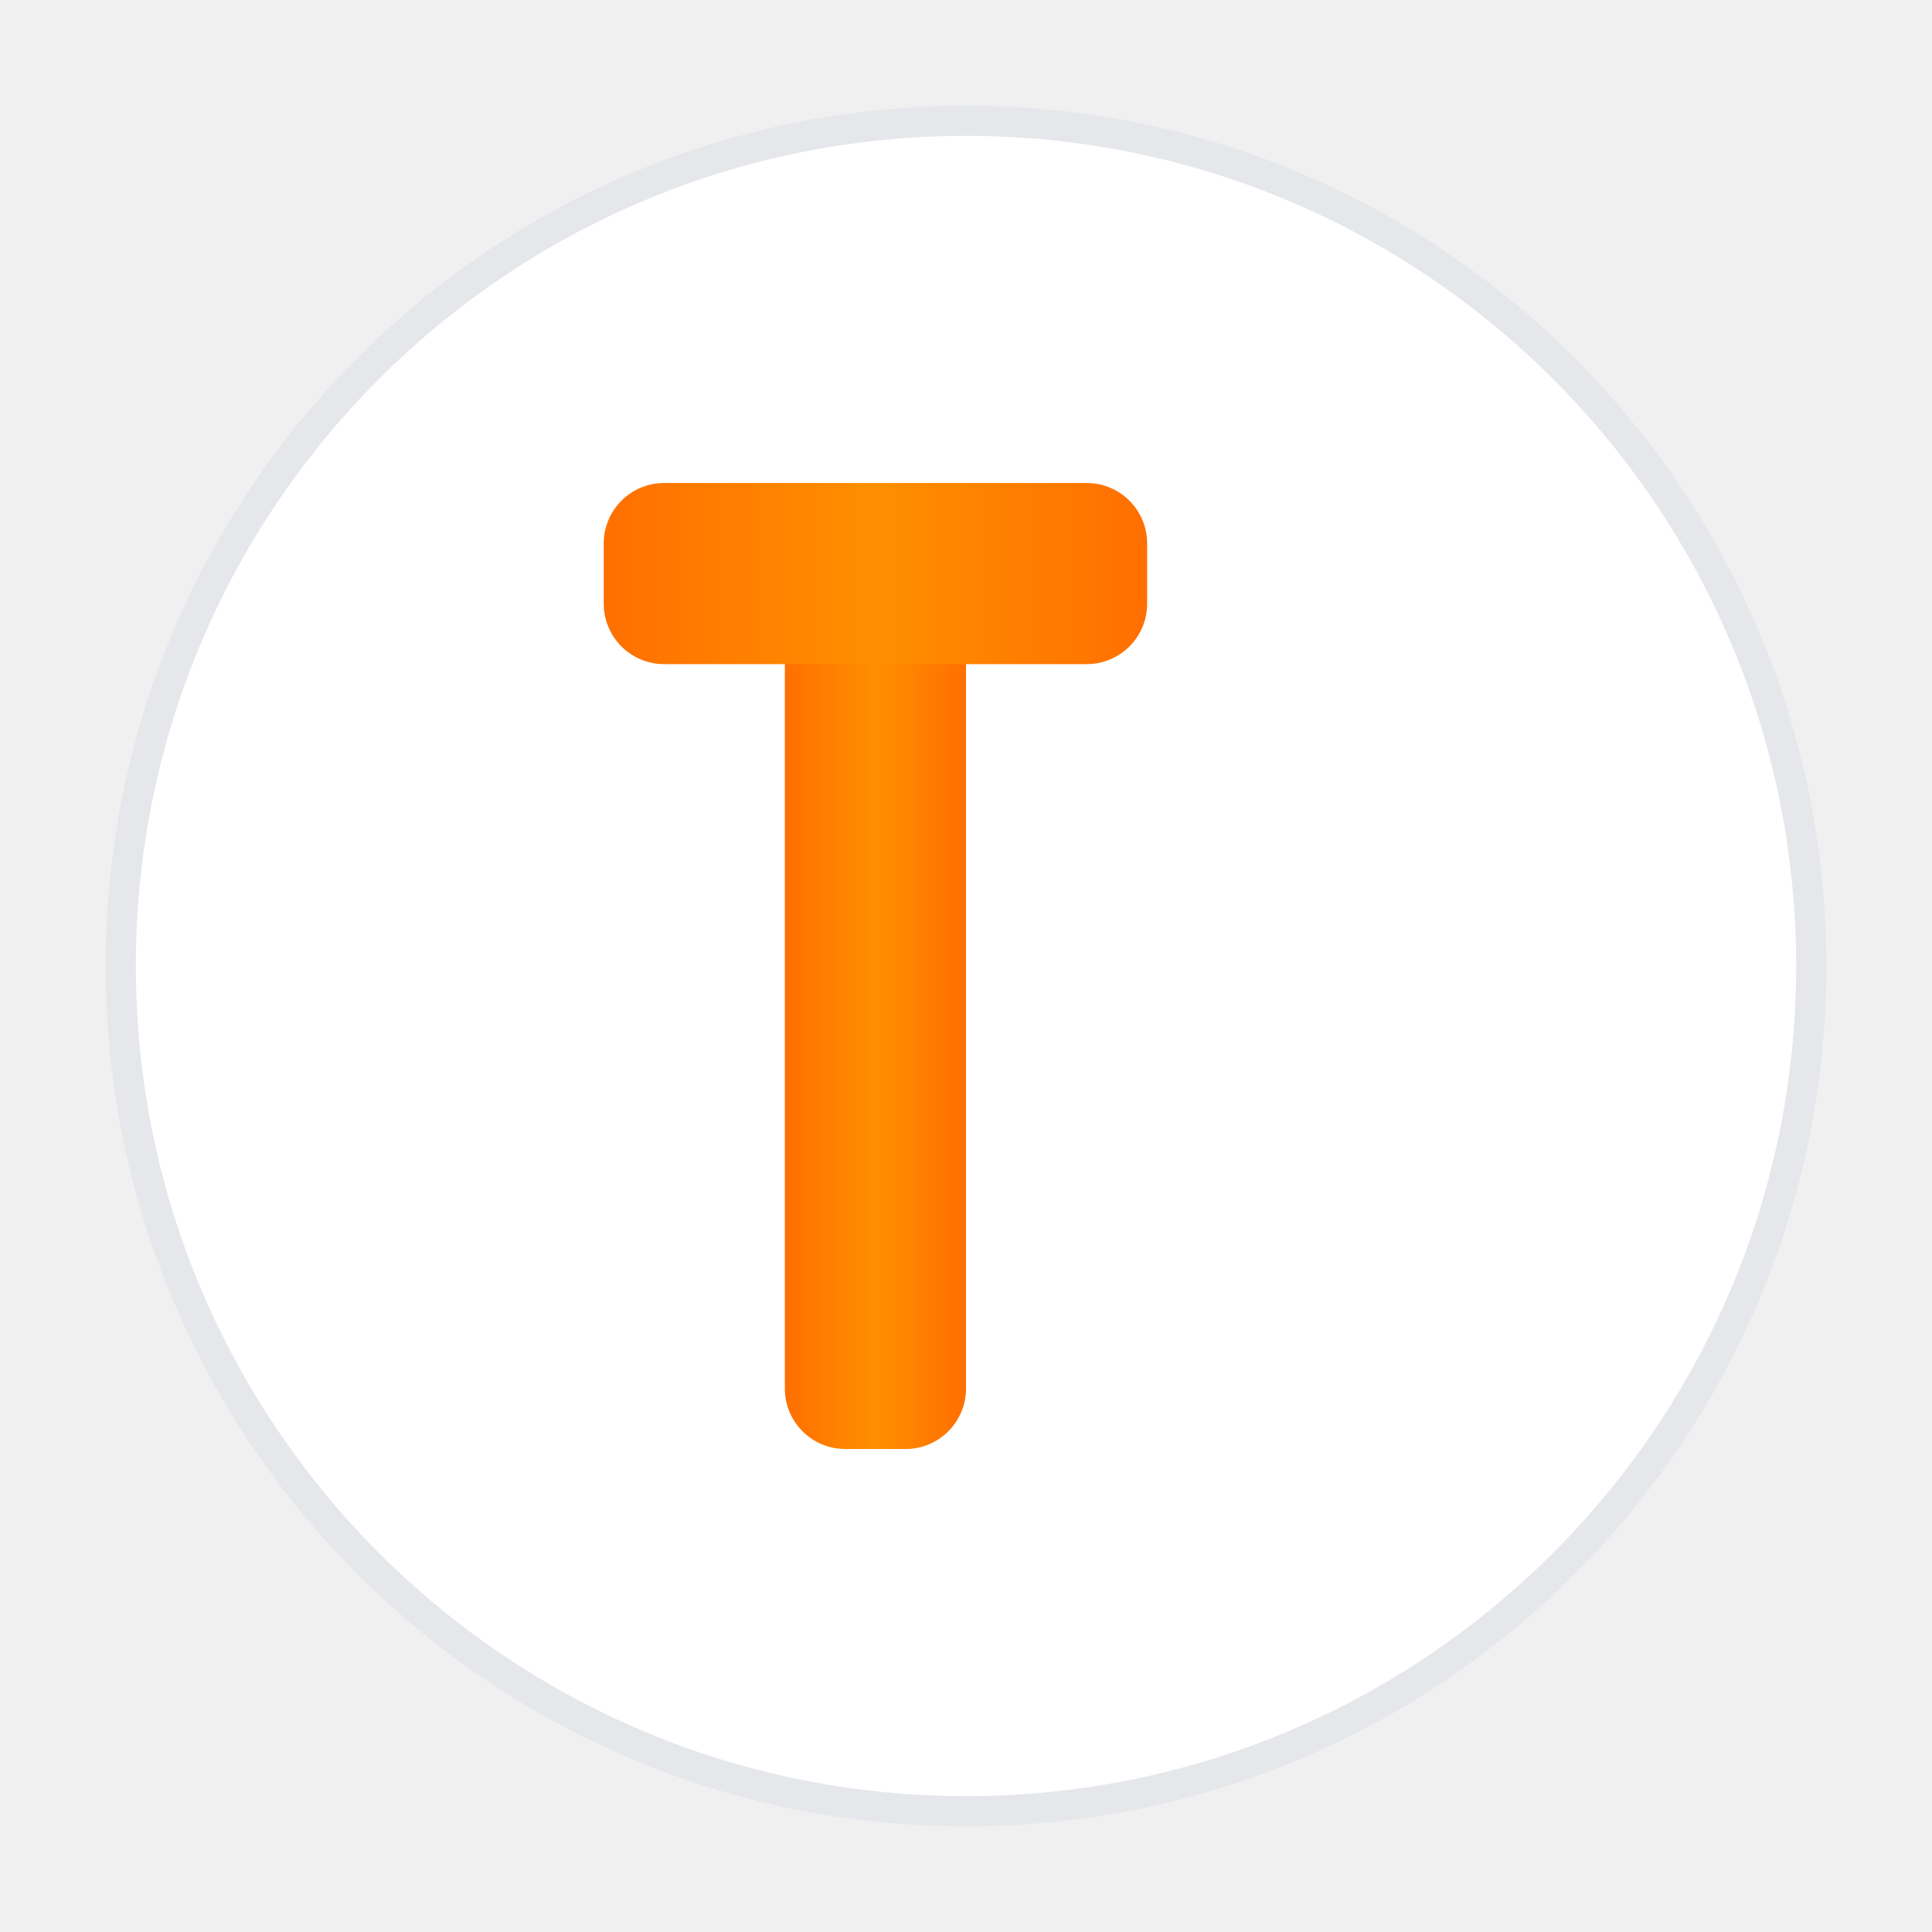
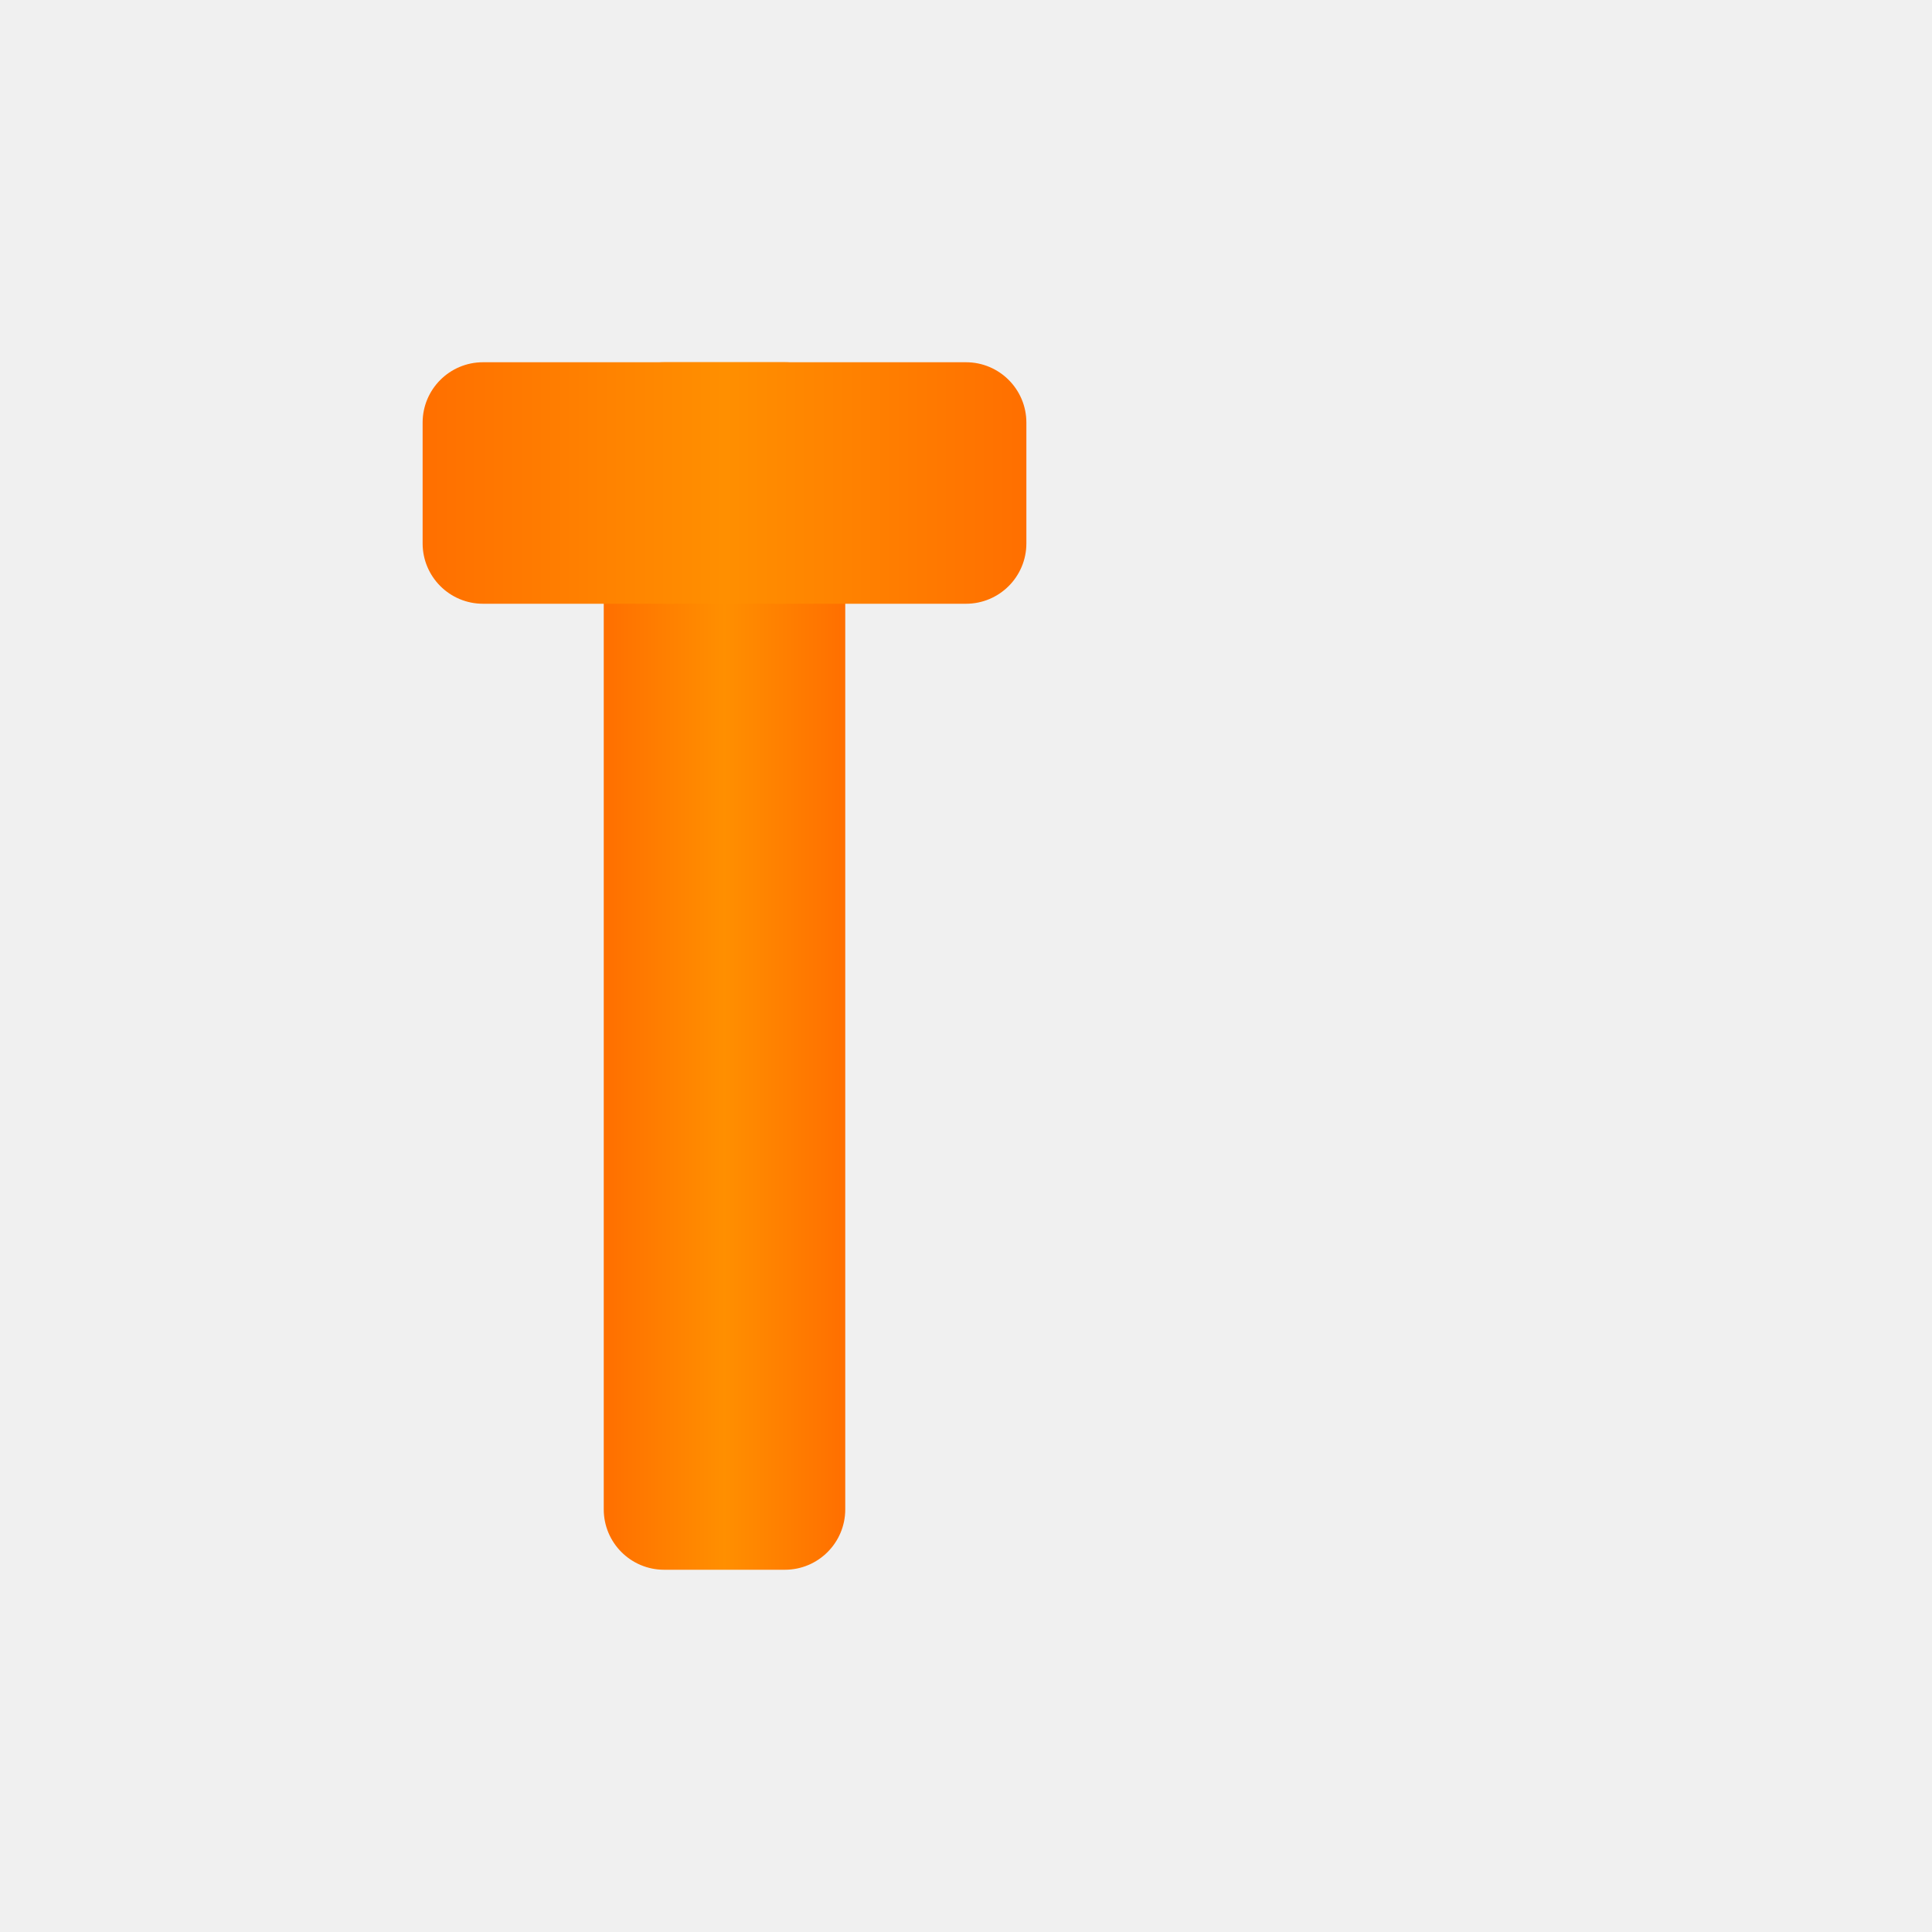
<svg xmlns="http://www.w3.org/2000/svg" width="32" height="32" viewBox="0 0 32 32">
  <defs>
-     <linearGradient id="faviconOrange" x1="0%" y1="0%" x2="100%" y2="0%">
+     <linearGradient id="iconOrange" x1="0%" y1="0%" x2="100%" y2="0%">
      <stop offset="0%" style="stop-color:#ff6f00;stop-opacity:1" />
      <stop offset="50%" style="stop-color:#ff8f00;stop-opacity:1" />
      <stop offset="100%" style="stop-color:#ff6f00;stop-opacity:1" />
    </linearGradient>
-     <linearGradient id="faviconOrangeDark" x1="0%" y1="0%" x2="100%" y2="0%">
-       <stop offset="0%" style="stop-color:#ff8f00;stop-opacity:1" />
-       <stop offset="50%" style="stop-color:#ffab00;stop-opacity:1" />
-       <stop offset="100%" style="stop-color:#ff8f00;stop-opacity:1" />
-     </linearGradient>
  </defs>
-   <circle cx="16" cy="16" r="14" fill="#ffffff" stroke="#e5e7eb" stroke-width="0.5" class="light-bg" />
-   <circle cx="16" cy="16" r="14" fill="#1f2937" stroke="#374151" stroke-width="0.5" class="dark-bg" style="display:none" />
-   <g class="light-mode">
-     <rect x="13" y="8" width="3" height="16" rx="1" fill="url(#faviconOrange)" />
-     <rect x="10" y="8" width="9" height="3" rx="1" fill="url(#faviconOrange)" />
+   <g class="icon-container">
+     <rect x="10" y="6" width="4" height="20" rx="1" fill="url(#iconOrange)" />
+     <rect x="7" y="6" width="10" height="4" rx="1" fill="url(#iconOrange)" />
  </g>
-   <g class="dark-mode" style="display:none">
-     <rect x="13" y="8" width="3" height="16" rx="1" fill="url(#faviconOrangeDark)" />
-     <rect x="10" y="8" width="9" height="3" rx="1" fill="url(#faviconOrangeDark)" />
-   </g>
-   <style>
-     @media (prefers-color-scheme: dark) {
-       .light-bg, .light-mode { display: none; }
-       .dark-bg, .dark-mode { display: block !important; }
-     }
-   </style>
</svg>
